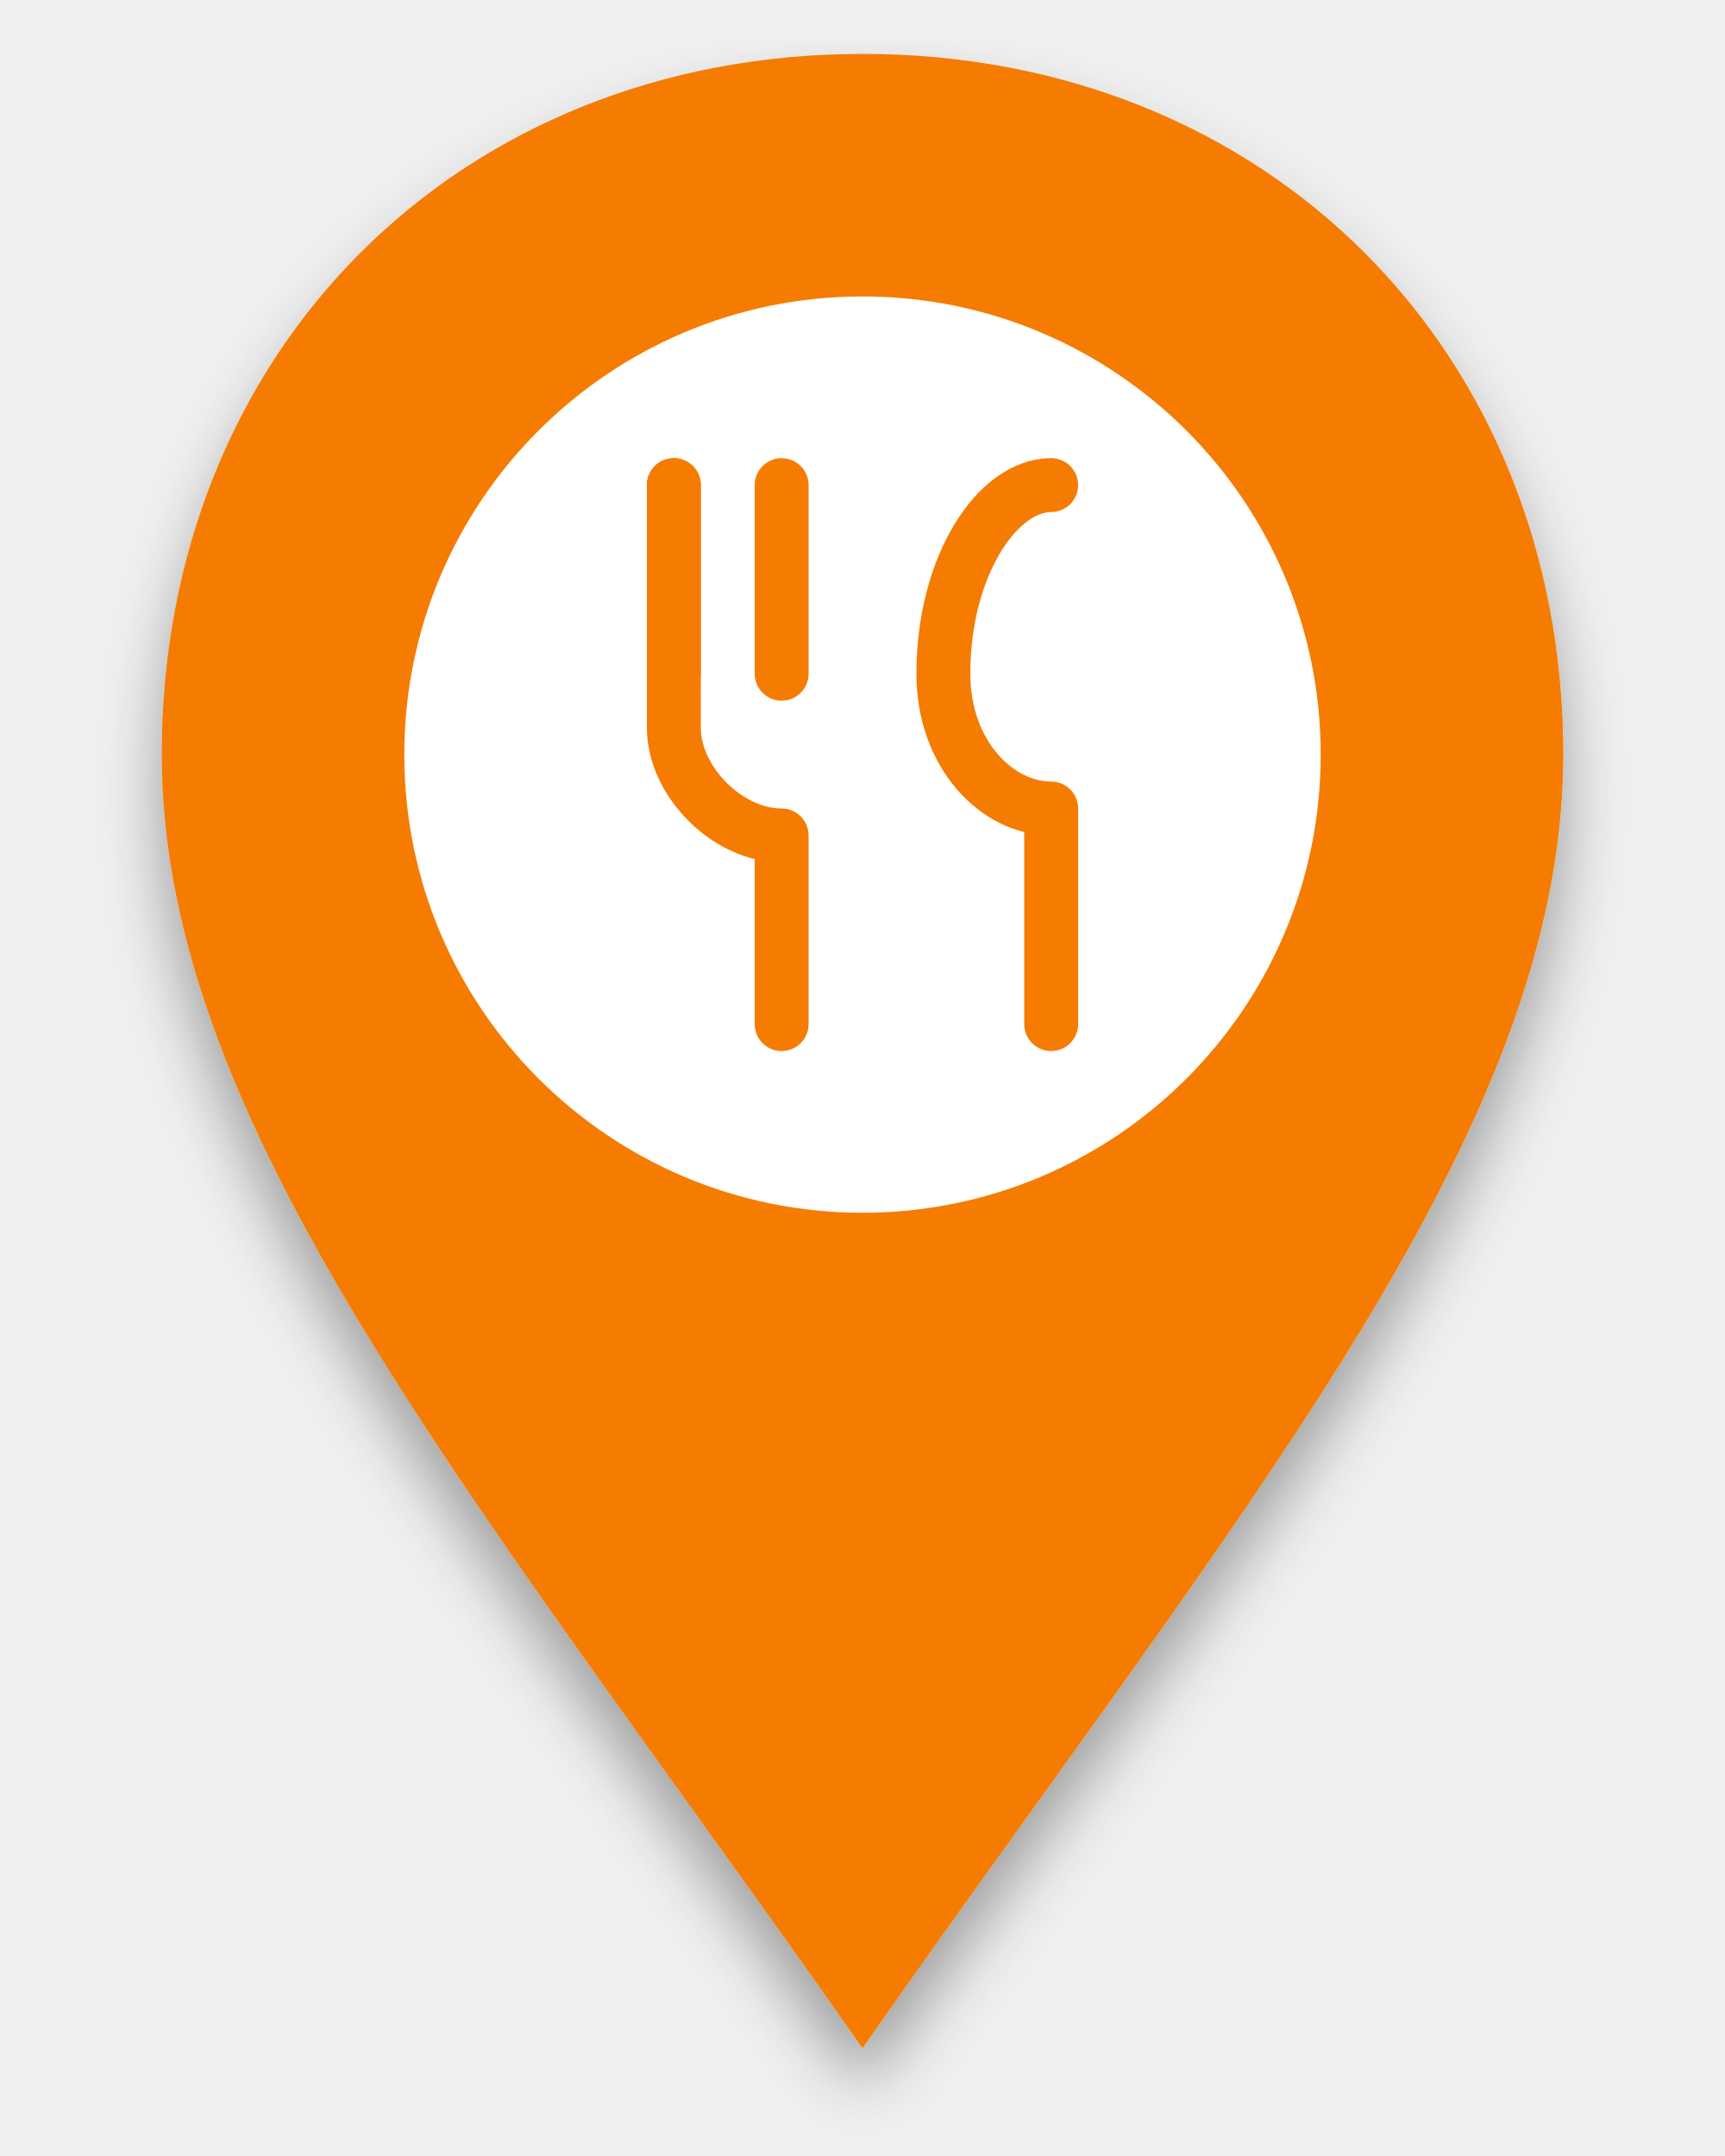
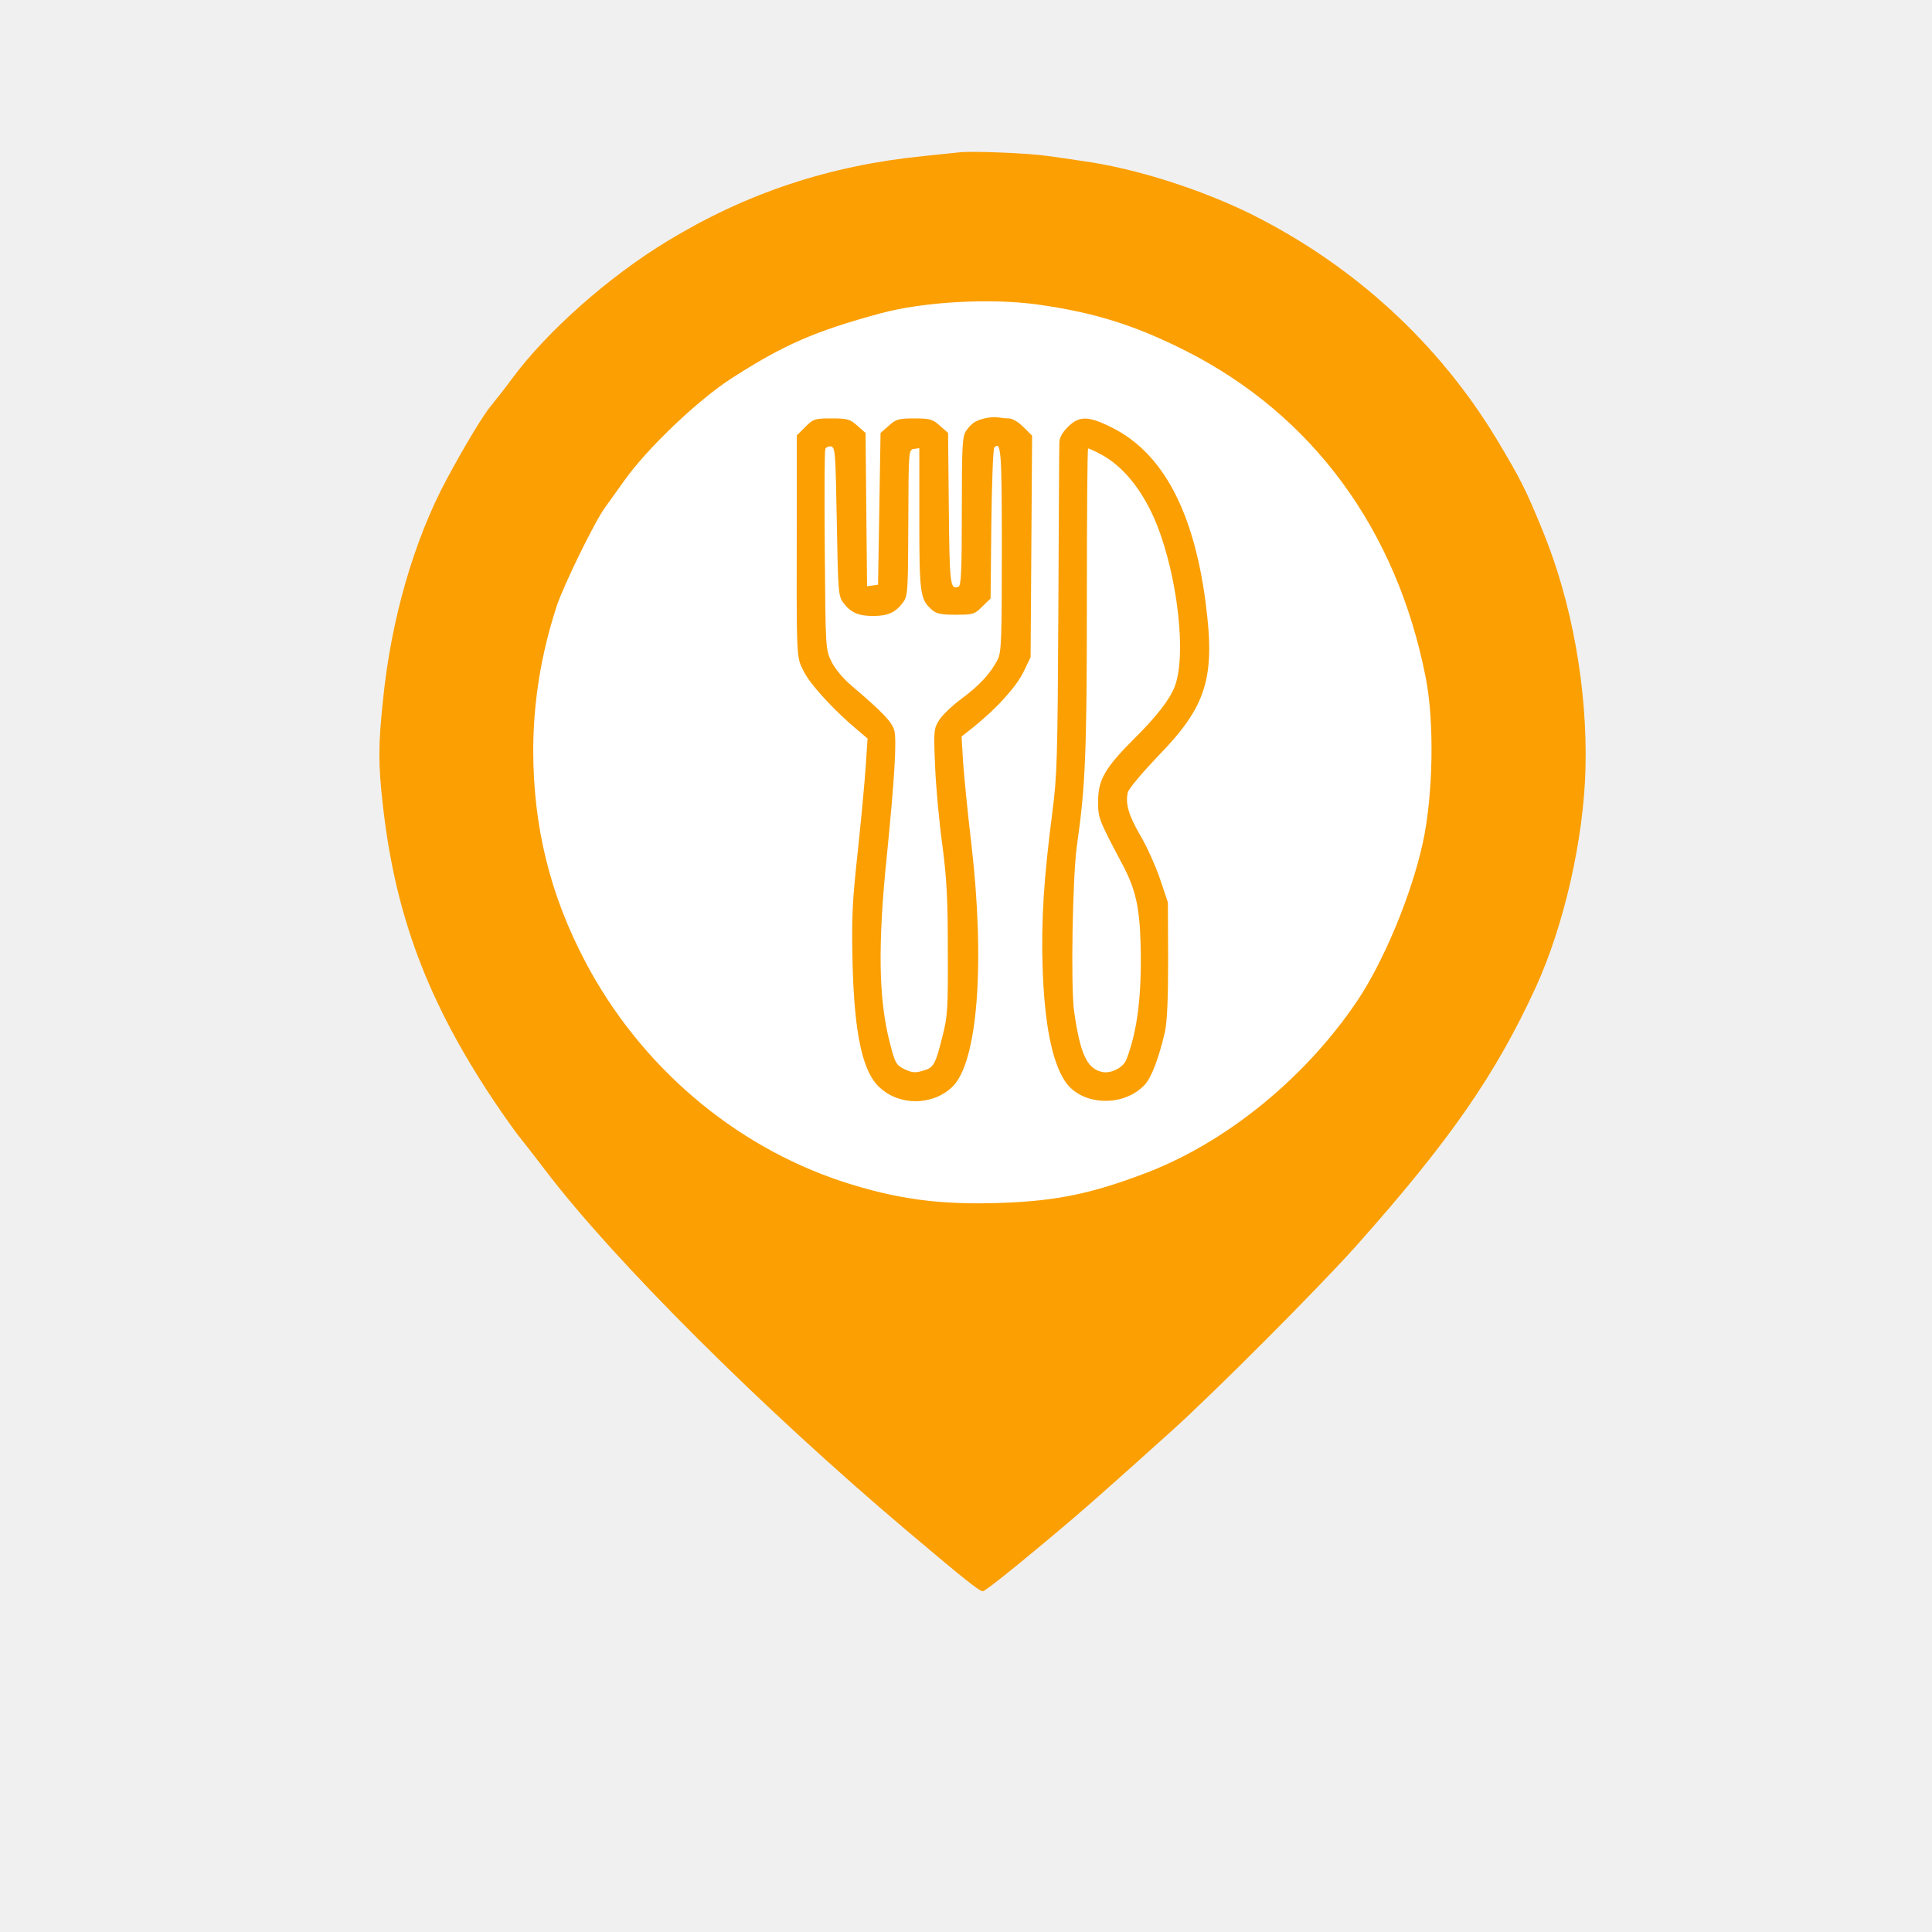
- <svg xmlns="http://www.w3.org/2000/svg" viewBox="0 0 64 80">
-   <defs>
-     <filter id="s" x="-20%" y="-20%" width="140%" height="140%">
-       <feGaussianBlur in="SourceAlpha" stdDeviation="1.2" />
-       <feOffset dy="1.5" />
-       <feComponentTransfer>
-         <feFuncA type="linear" slope="0.35" />
-       </feComponentTransfer>
-       <feMerge>
-         <feMergeNode />
-         <feMergeNode in="SourceGraphic" />
-       </feMerge>
-     </filter>
-   </defs>
-   <g filter="url(#s)">
-     <path d="M32 2 C17 2 6 13 6 28 C6 42 18 56 32 76 C46 56 58 42 58 28 C58 13 47 2 32 2 Z" fill="#F57C00" />
-     <circle cx="32" cy="28" r="17" fill="#FFFFFF" />
-   </g>
-   <g transform="translate(32 28)" fill="#F57C00" stroke="#F57C00" stroke-width="2" stroke-linecap="round" stroke-linejoin="round">
-     <path d="M-7 -10 L-7 -1 C-7 1 -5 3 -3 3 L-3 10" fill="none" />
-     <path d="M-7 -10 L-7 -3" fill="none" />
-     <path d="M-3 -10 L-3 -3" fill="none" />
-     <path d="M7 -10 C5 -10 3 -7 3 -3 C3 0 5 2 7 2 L7 10" fill="none" />
+ <svg xmlns="http://www.w3.org/2000/svg" viewBox="0 0 500 500">
+   <g transform="matrix(0.047509, 0, 0, -0.047509, -73.91373, 408.9614)" fill="#E6BB03" fill-rule="evenodd" stroke="none" style="">
+     <ellipse style="stroke: rgb(0, 0, 0); fill: rgb(255, 255, 255);" cx="6835.84" cy="-4467.1" rx="2791.03" ry="2696.7" transform="matrix(1, 0, 0, -1, 0, 0)" />
+     <g transform="matrix(1.362199, 0, 0, 1.362199, -2467.73, -1435.786)" fill="#FB9F02" fill-rule="evenodd" stroke="none" style="">
+       <path fill-rule="evenodd" d="M6790 6764 c-19 -2 -84 -9 -145 -15 -375 -38 -705 -147 -1021 -339 -235 -142 -483 -362 -622 -550 -30 -41 -68 -89 -83 -107 -31 -36 -107 -162 -180 -298 -131 -245 -222 -561 -254 -884 -19 -183 -19 -252 0 -420 49 -437 179 -783 441 -1176 40 -60 91 -132 114 -160 22 -27 64 -82 94 -121 274 -361 867 -952 1444 -1440 233 -197 292 -244 306 -244 8 0 103 75 212 166 182 151 254 215 543 475 173 156 587 571 738 740 374 420 558 685 719 1036 113 248 191 592 198 873 8 319 -54 664 -170 948 -70 171 -88 206 -184 367 -231 383 -567 693 -977 899 -203 101 -467 186 -678 215 -44 7 -109 16 -145 21 -77 11 -300 20 -350 14z m317 -609 c226 -32 387 -83 589 -185 506 -256 843 -714 959 -1306 35 -175 30 -469 -11 -659 -46 -211 -158 -480 -266 -639 -209 -308 -523 -562 -843 -684 -216 -82 -355 -111 -575 -119 -249 -9 -423 15 -640 86 -434 144 -806 462 -1025 877 -142 269 -209 542 -209 849 1 194 31 381 94 575 28 84 153 340 194 395 17 24 51 71 76 106 91 129 295 323 430 410 207 133 332 188 594 259 172 47 443 62 633 35z" />
+       <path fill-rule="evenodd" d="M6895 5701 c-38 -8 -57 -20 -78 -51 -15 -22 -17 -59 -17 -321 0 -239 -3 -298 -13 -302 -34 -13 -36 7 -39 312 l-3 303 -33 29 c-29 26 -39 29 -102 29 -63 0 -73 -3 -102 -29 l-33 -29 -5 -304 -5 -303 -22 -3 -22 -3 -3 306 -3 307 -33 29 c-29 26 -39 29 -103 29 -67 0 -73 -2 -105 -34 l-34 -34 0 -268 c-1 -640 -3 -613 27 -674 25 -52 122 -158 217 -237 l39 -33 -7 -107 c-4 -60 -18 -214 -32 -343 -22 -203 -25 -264 -21 -445 7 -288 40 -439 109 -501 80 -74 212 -72 290 3 101 97 132 490 76 973 -15 124 -29 271 -33 326 l-6 102 48 38 c93 75 169 159 199 219 l29 60 3 443 3 443 -35 35 c-19 19 -44 34 -57 34 -13 0 -33 2 -44 4 -11 2 -33 1 -50 -3z m-595 -413 c5 -281 6 -298 26 -325 29 -39 60 -53 119 -53 59 0 90 14 119 53 20 27 21 41 22 320 1 290 1 292 23 295 l21 3 0 -281 c0 -299 3 -324 50 -365 18 -16 36 -20 96 -20 70 0 75 2 106 33 l33 32 3 298 c2 163 7 301 12 306 27 27 30 -15 30 -410 0 -355 -2 -409 -16 -437 -29 -57 -73 -104 -144 -157 -38 -28 -79 -67 -91 -87 -21 -33 -22 -43 -16 -182 3 -80 16 -222 29 -316 18 -137 22 -219 22 -425 1 -231 -1 -263 -22 -343 -28 -113 -35 -124 -79 -136 -30 -9 -44 -7 -73 7 -32 16 -37 23 -57 102 -46 173 -50 396 -12 760 30 301 39 453 29 492 -10 35 -46 73 -172 180 -33 28 -66 68 -79 95 -24 48 -24 52 -27 442 -2 216 -1 400 2 408 3 8 14 13 23 11 17 -3 18 -27 23 -300z" />
+       <path fill-rule="evenodd" d="M7224 5666 c-22 -22 -34 -44 -34 -62 -1 -16 -2 -319 -4 -674 -3 -584 -5 -660 -24 -805 -34 -262 -45 -434 -39 -618 7 -224 37 -379 90 -458 65 -98 234 -105 319 -13 27 30 55 104 80 210 9 41 13 131 13 289 l-1 230 -32 95 c-18 52 -53 130 -78 172 -47 80 -61 129 -50 173 4 15 58 79 120 144 196 201 230 314 191 614 -48 367 -172 599 -374 700 -95 48 -132 48 -177 3z m127 -107 c93 -47 175 -149 229 -284 84 -212 119 -527 71 -648 -20 -52 -74 -121 -162 -208 -116 -116 -144 -164 -144 -249 0 -69 1 -71 98 -255 52 -98 68 -169 72 -320 5 -202 -13 -346 -57 -459 -13 -33 -63 -58 -99 -49 -59 14 -86 73 -110 242 -14 98 -6 540 11 661 34 238 40 370 40 978 0 336 2 612 5 612 3 0 24 -9 46 -21z" />
+       <path fill-rule="evenodd" d="M13764 5515 c0 -82 2 -115 3 -72 2 43 2 110 0 150 -1 40 -3 5 -3 -78z" />
+       <path fill-rule="evenodd" d="M13762 5310 c0 -19 2 -27 5 -17 2 9 2 25 0 35 -3 9 -5 1 -5 -18z" />
+       <path fill-rule="evenodd" d="M13762 5240 c0 -14 2 -19 5 -12 2 6 2 18 0 25 -3 6 -5 1 -5 -13z" />
+       <path fill-rule="evenodd" d="M13764 4835 c0 -60 1 -84 3 -52 2 32 2 81 0 110 -2 29 -3 3 -3 -58z" />
+       <path fill-rule="evenodd" d="M13763 4615 c0 -44 2 -61 4 -37 2 23 2 59 0 80 -2 20 -4 1 -4 -43z" />
+       <path fill-rule="evenodd" d="M13762 4505 c0 -16 2 -22 5 -12 2 9 2 23 0 30 -3 6 -5 -1 -5 -18z" />
+       <path fill-rule="evenodd" d="M13763 4260 c0 -25 2 -35 4 -22 2 12 2 32 0 45 -2 12 -4 2 -4 -23z" />
+       <path fill-rule="evenodd" d="M13764 3980 c0 -129 2 -182 3 -117 2 64 2 170 0 235 -1 64 -3 11 -3 -118z" />
+       <path fill-rule="evenodd" d="M13763 3675 c0 -38 2 -53 4 -32 2 20 2 52 0 70 -2 17 -4 1 -4 -38z" />
+       <path fill-rule="evenodd" d="M13764 3480 c0 -69 1 -97 3 -62 2 34 2 90 0 125 -2 34 -3 6 -3 -63z" />
+       <path fill-rule="evenodd" d="M13763 3315 c0 -22 2 -30 4 -17 2 12 2 30 0 40 -3 9 -5 -1 -4 -23z" />
+       <path fill-rule="evenodd" d="M13764 3110 c0 -85 2 -120 3 -77 2 42 2 112 0 155 -1 42 -3 7 -3 -78z" />
+       <path fill-rule="evenodd" d="M13764 2795 c0 -88 2 -123 3 -77 2 46 2 118 0 160 -1 42 -3 5 -3 -83z" />
+       <path fill-rule="evenodd" d="M13764 2440 c0 -107 2 -151 3 -97 2 53 2 141 0 195 -1 53 -3 9 -3 -98z" />
+       <path fill-rule="evenodd" d="M13761 2204 c0 -11 3 -14 6 -6 3 7 2 16 -1 19 -3 4 -6 -2 -5 -13z" />
+       <path fill-rule="evenodd" d="M13762 2035 c0 -16 2 -22 5 -12 2 9 2 23 0 30 -3 6 -5 -1 -5 -18z" />
+       <path fill-rule="evenodd" d="M13762 1960 c0 -14 2 -19 5 -12 2 6 2 18 0 25 -3 6 -5 1 -5 -13z" />
+       <path fill-rule="evenodd" d="M13762 1235 c0 -16 2 -22 5 -12 2 9 2 23 0 30 -3 6 -5 -1 -5 -18z" />
+     </g>
  </g>
</svg>
